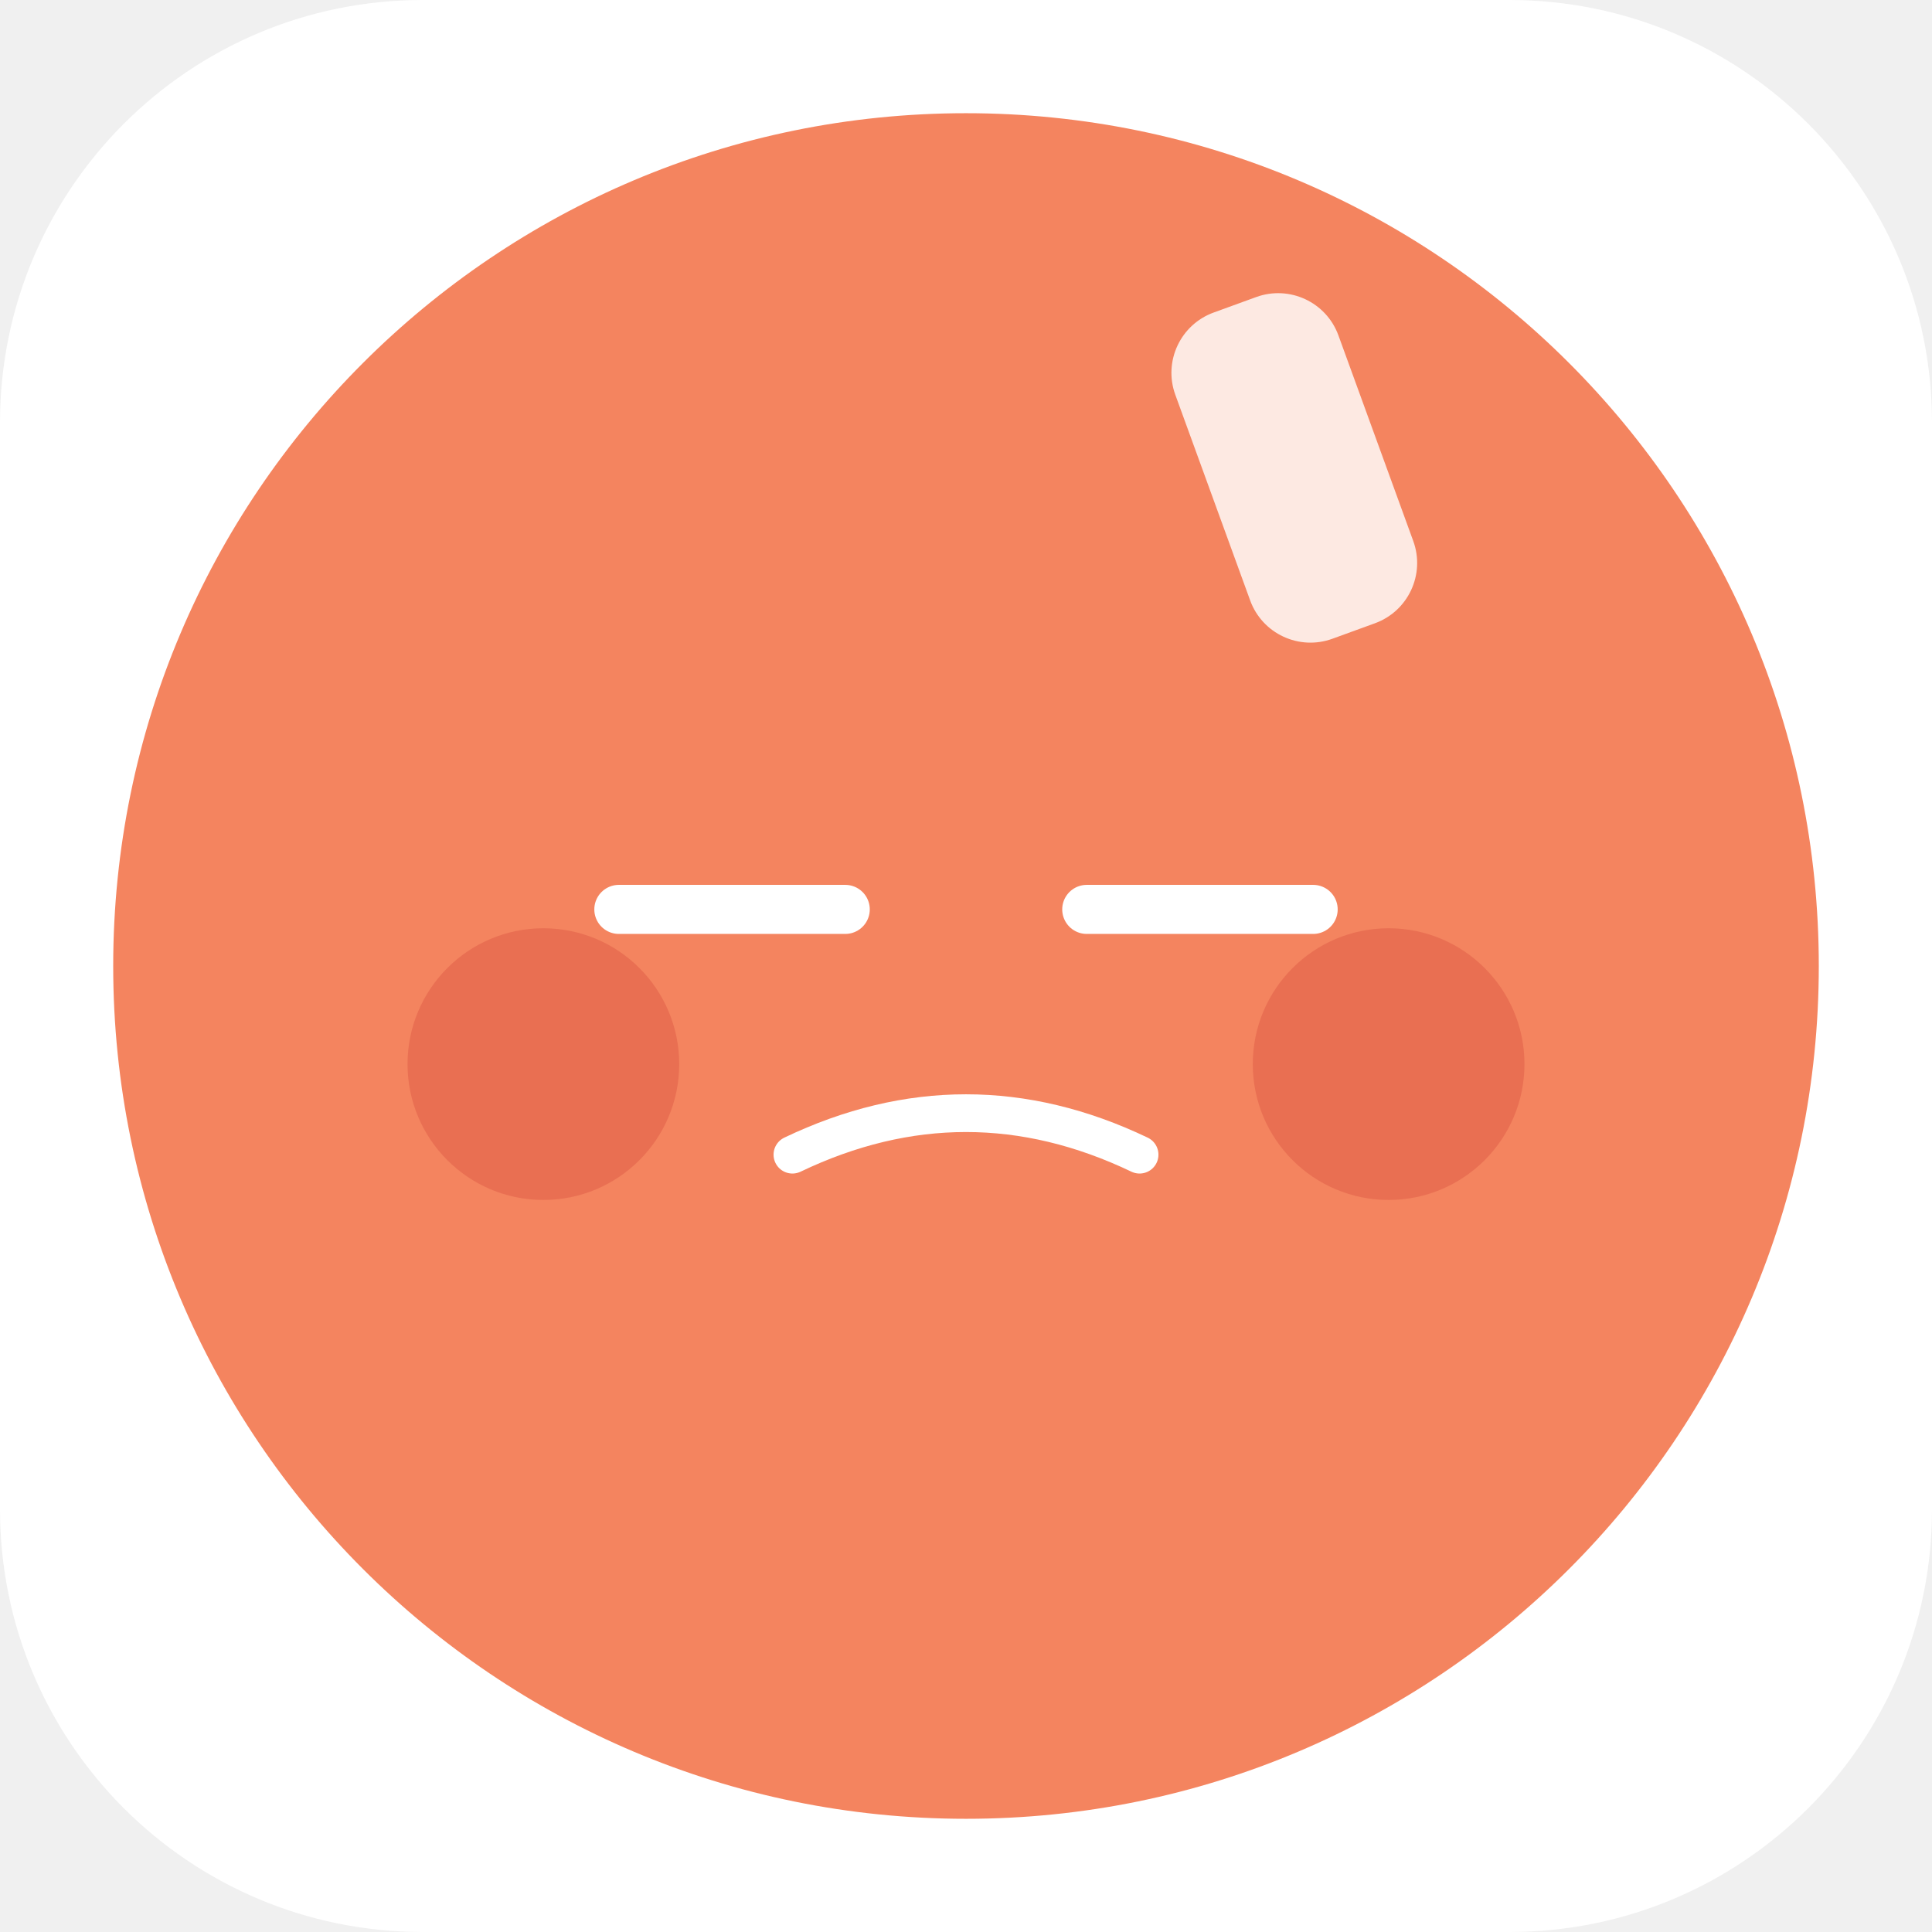
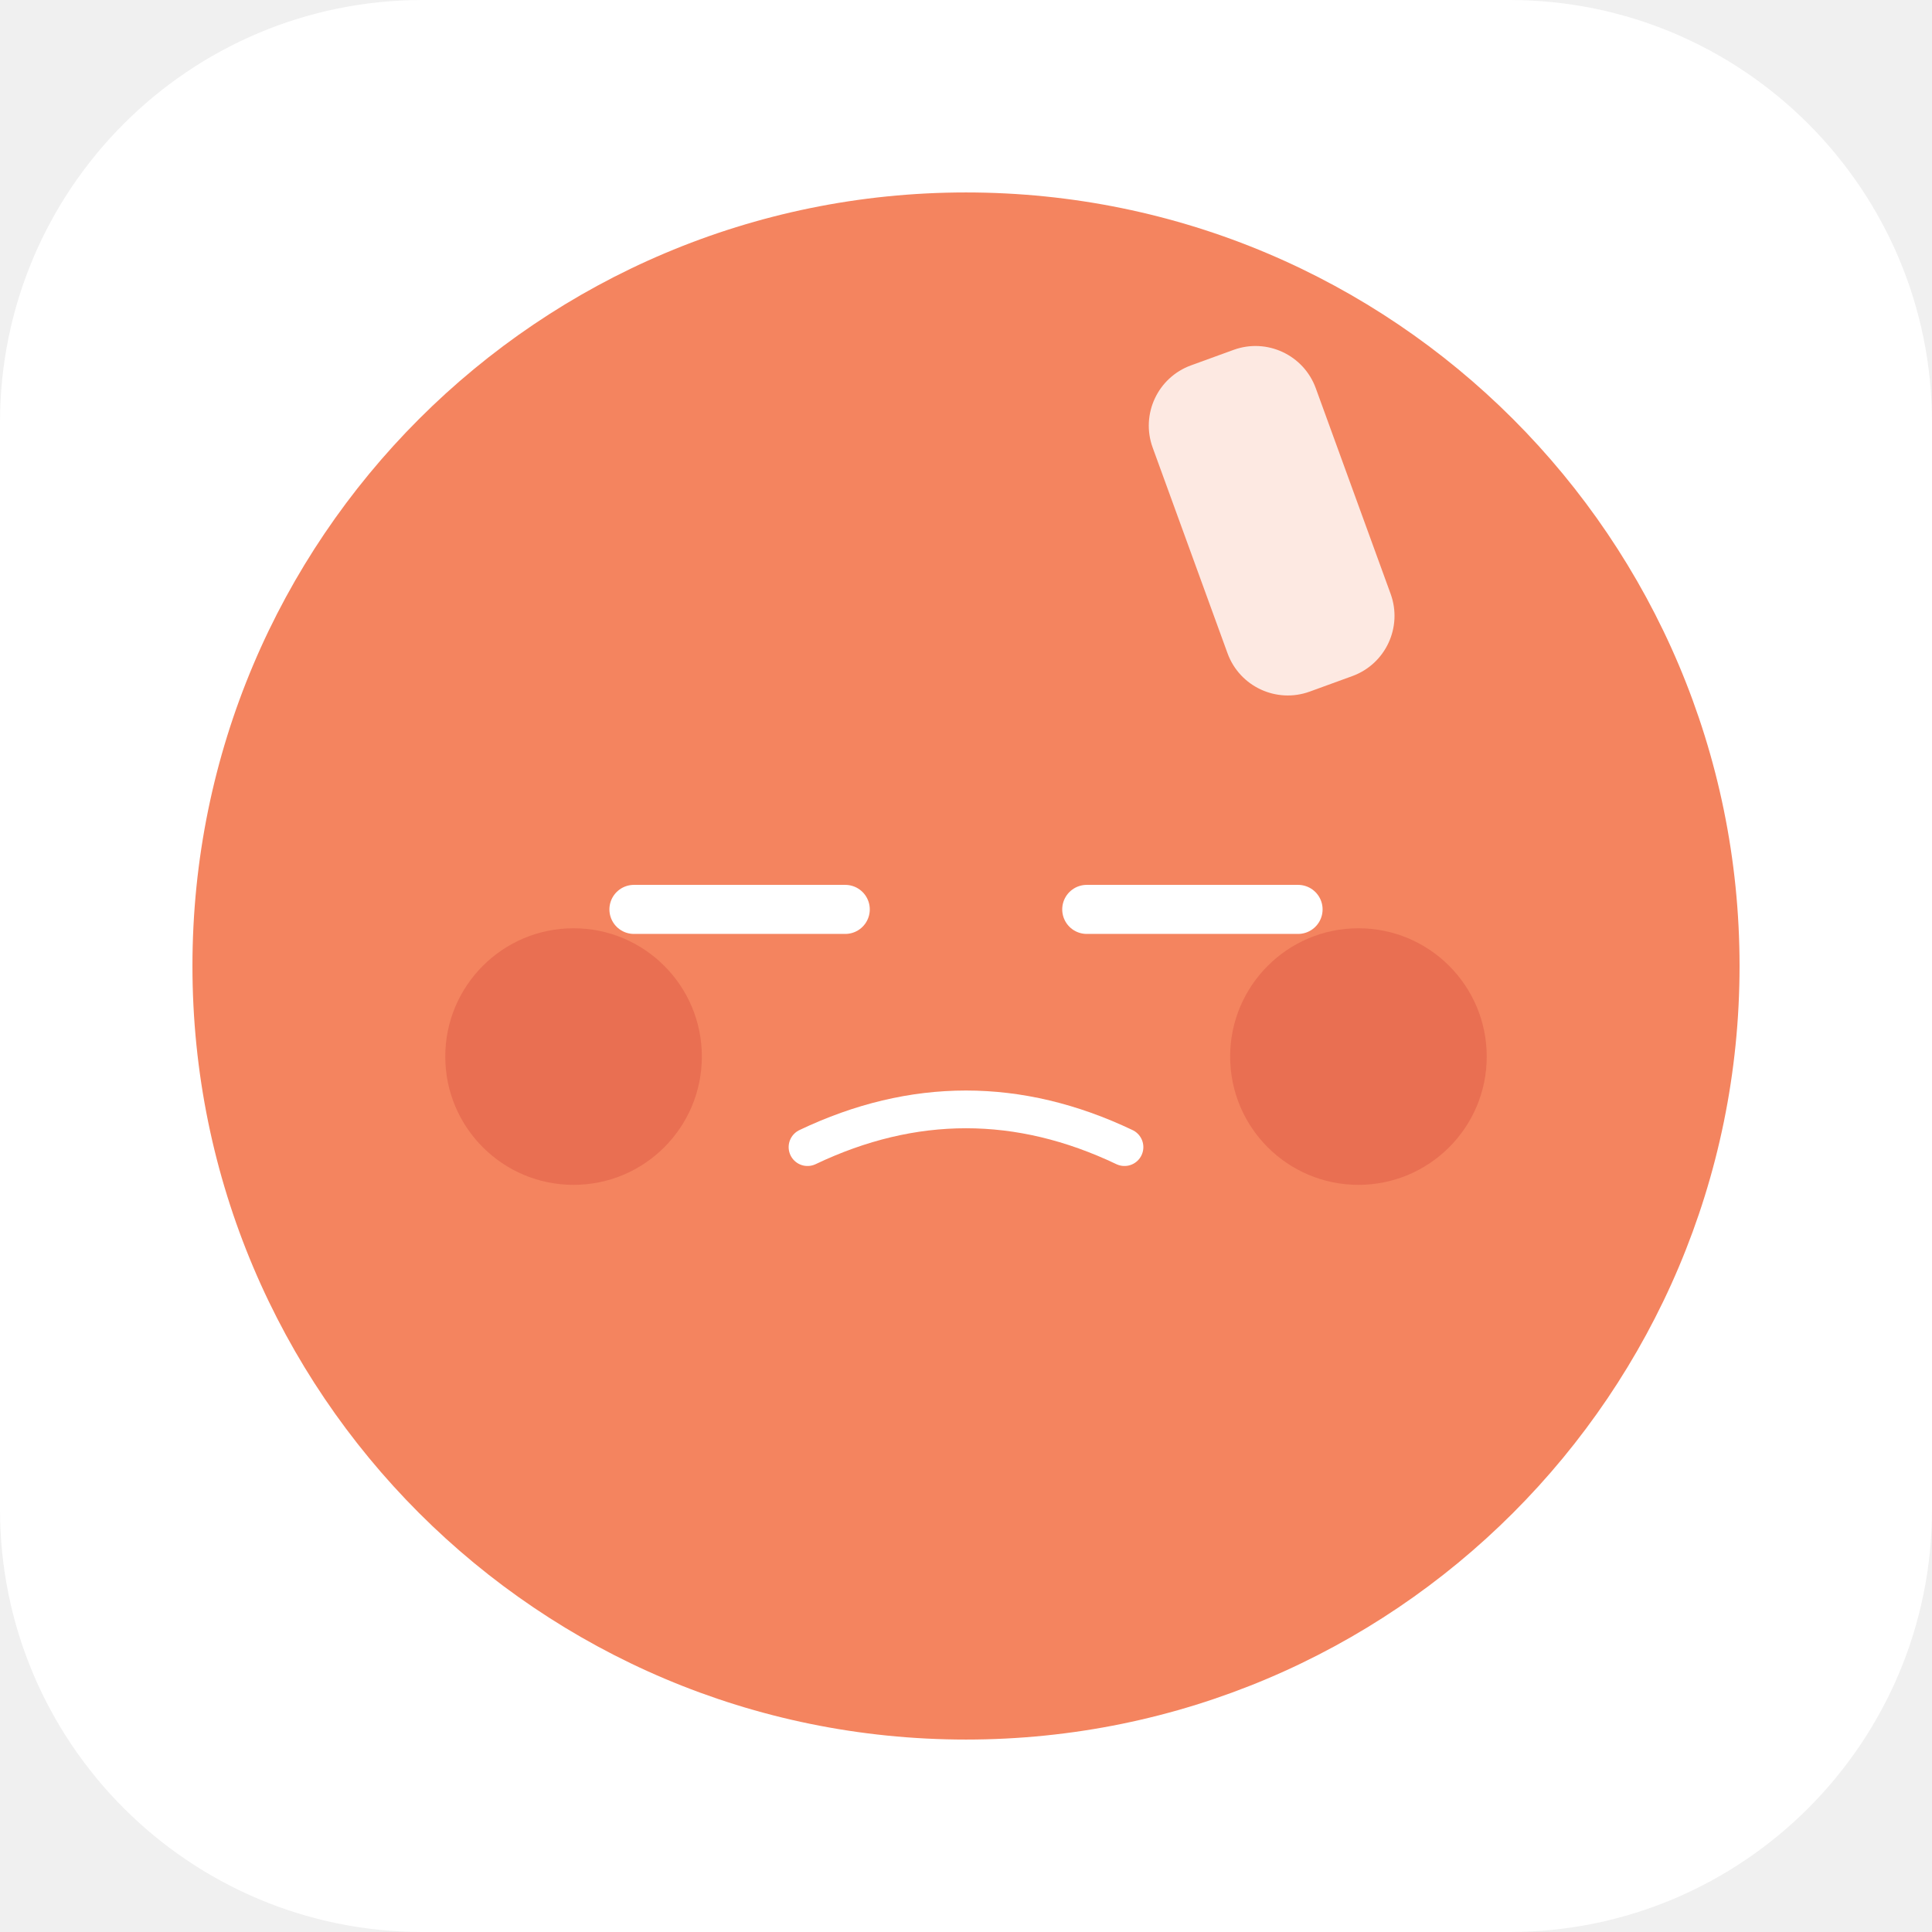
<svg xmlns="http://www.w3.org/2000/svg" viewBox="0 0 512 512">
  <rect width="512" height="512" rx="112" fill="#fff" />
-   <circle cx="256" cy="256" r="226" fill="#F4845F" />
-   <rect x="320" y="78" width="46" height="92" rx="17" fill="#fff" opacity="0.82" transform="rotate(-20, 343, 124)" />
-   <line x1="164" y1="241" x2="224" y2="241" stroke="#fff" stroke-width="13" stroke-linecap="round" />
-   <line x1="288" y1="241" x2="348" y2="241" stroke="#fff" stroke-width="13" stroke-linecap="round" />
-   <path d="M 210 306 Q 256 284 302 306" fill="none" stroke="#fff" stroke-width="10" stroke-linecap="round" />
-   <circle cx="144" cy="282" r="36" fill="#D4493A" opacity="0.35" />
-   <circle cx="368" cy="282" r="36" fill="#D4493A" opacity="0.35" />
+   <circle cx="256" cy="256" r="205" fill="#F4845F" />
+   <rect x="314" y="92" width="46" height="92" rx="17" fill="#fff" opacity="0.82" transform="rotate(-20, 337, 138)" />
+   <line x1="168" y1="241" x2="224" y2="241" stroke="#fff" stroke-width="13" stroke-linecap="round" />
+   <line x1="288" y1="241" x2="344" y2="241" stroke="#fff" stroke-width="13" stroke-linecap="round" />
+   <path d="M 214 304 Q 256 284 298 304" fill="none" stroke="#fff" stroke-width="10" stroke-linecap="round" />
+   <circle cx="152" cy="280" r="34" fill="#D4493A" opacity="0.35" />
+   <circle cx="360" cy="280" r="34" fill="#D4493A" opacity="0.35" />
</svg>
